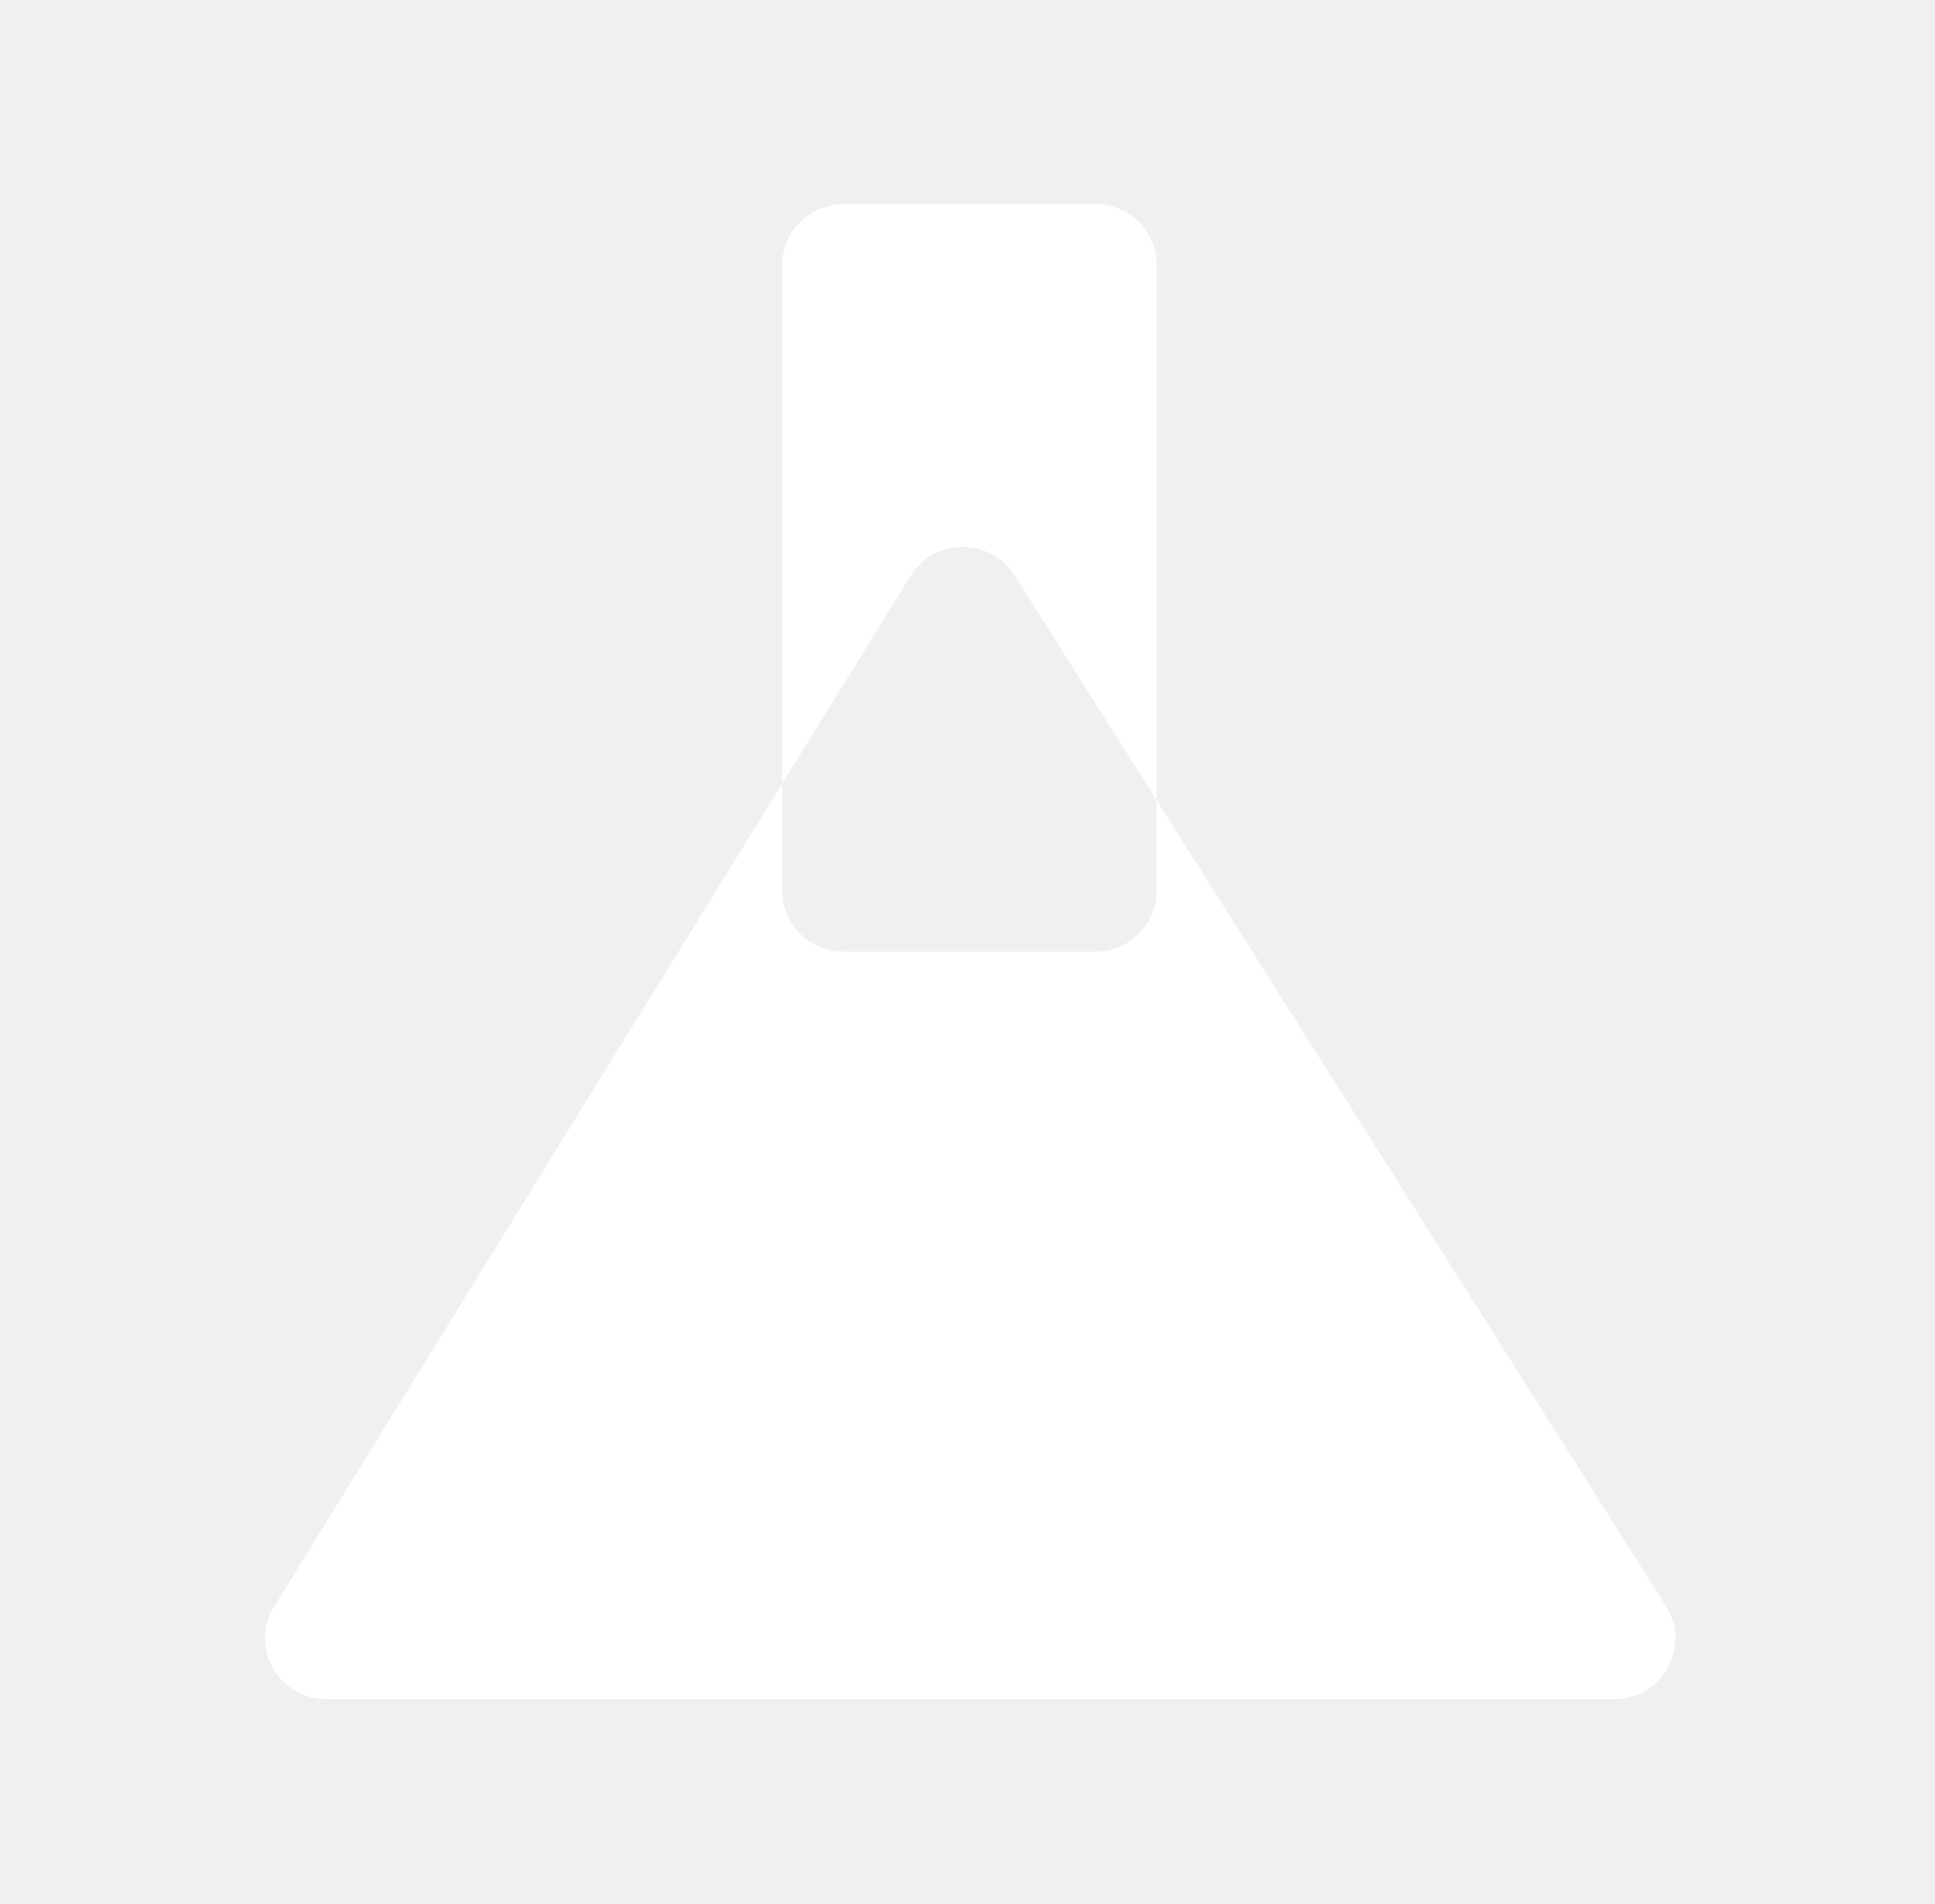
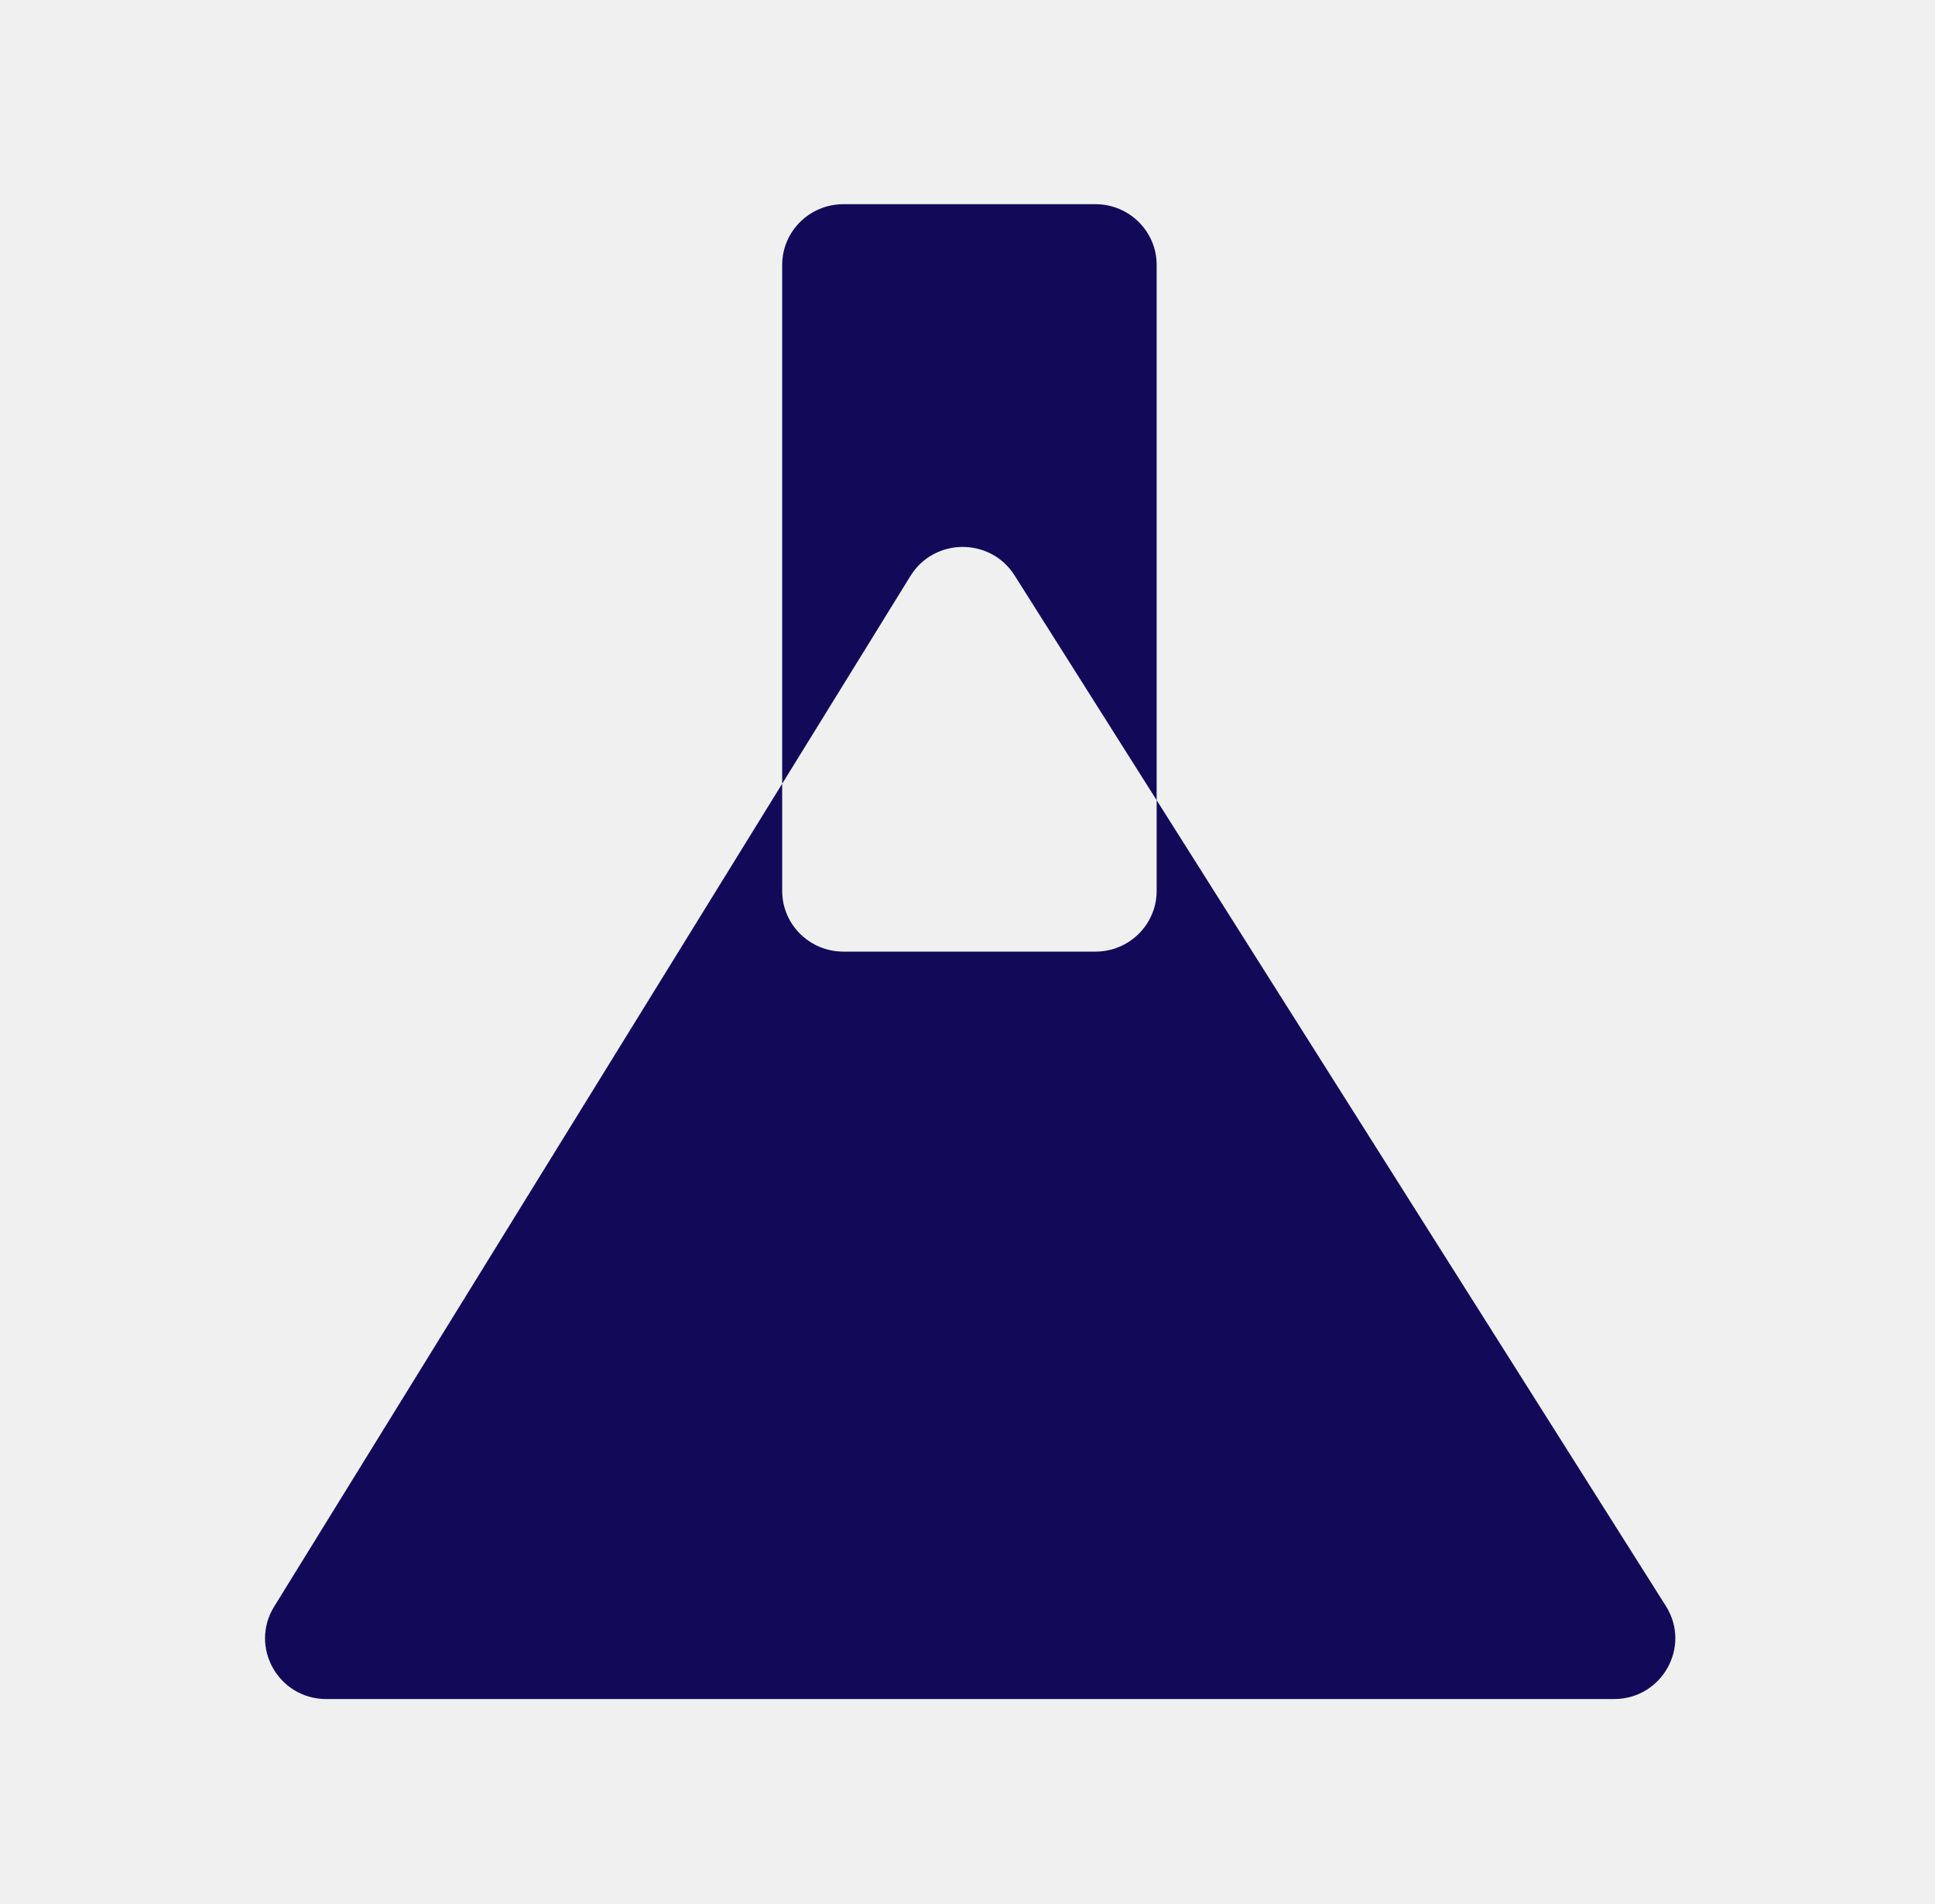
<svg xmlns="http://www.w3.org/2000/svg" width="61" height="60" viewBox="0 0 61 60" fill="none">
-   <path fill-rule="evenodd" clip-rule="evenodd" d="M26.589 6.437C25.523 6.437 24.658 7.294 24.658 8.351V24.707L8.642 50.649C7.854 51.925 8.78 53.563 10.288 53.563H50.881C52.398 53.563 53.322 51.907 52.517 50.632L36.463 25.227V8.351C36.463 7.294 35.598 6.437 34.532 6.437H26.589ZM36.463 25.227L31.984 18.14C31.223 16.936 29.45 16.945 28.702 18.157L24.658 24.707V28.085C24.658 29.143 25.523 30 26.589 30H34.532C35.598 30 36.463 29.143 36.463 28.085V25.227Z" fill="white" />
+   <path fill-rule="evenodd" clip-rule="evenodd" d="M26.589 6.437C25.523 6.437 24.658 7.294 24.658 8.351V24.707L8.642 50.649C7.854 51.925 8.78 53.563 10.288 53.563H50.881C52.398 53.563 53.322 51.907 52.517 50.632L36.463 25.227V8.351C36.463 7.294 35.598 6.437 34.532 6.437H26.589ZM36.463 25.227L31.984 18.14C31.223 16.936 29.45 16.945 28.702 18.157L24.658 24.707V28.085C24.658 29.143 25.523 30 26.589 30H34.532C35.598 30 36.463 29.143 36.463 28.085V25.227Z" fill="#120a59" />
</svg>
